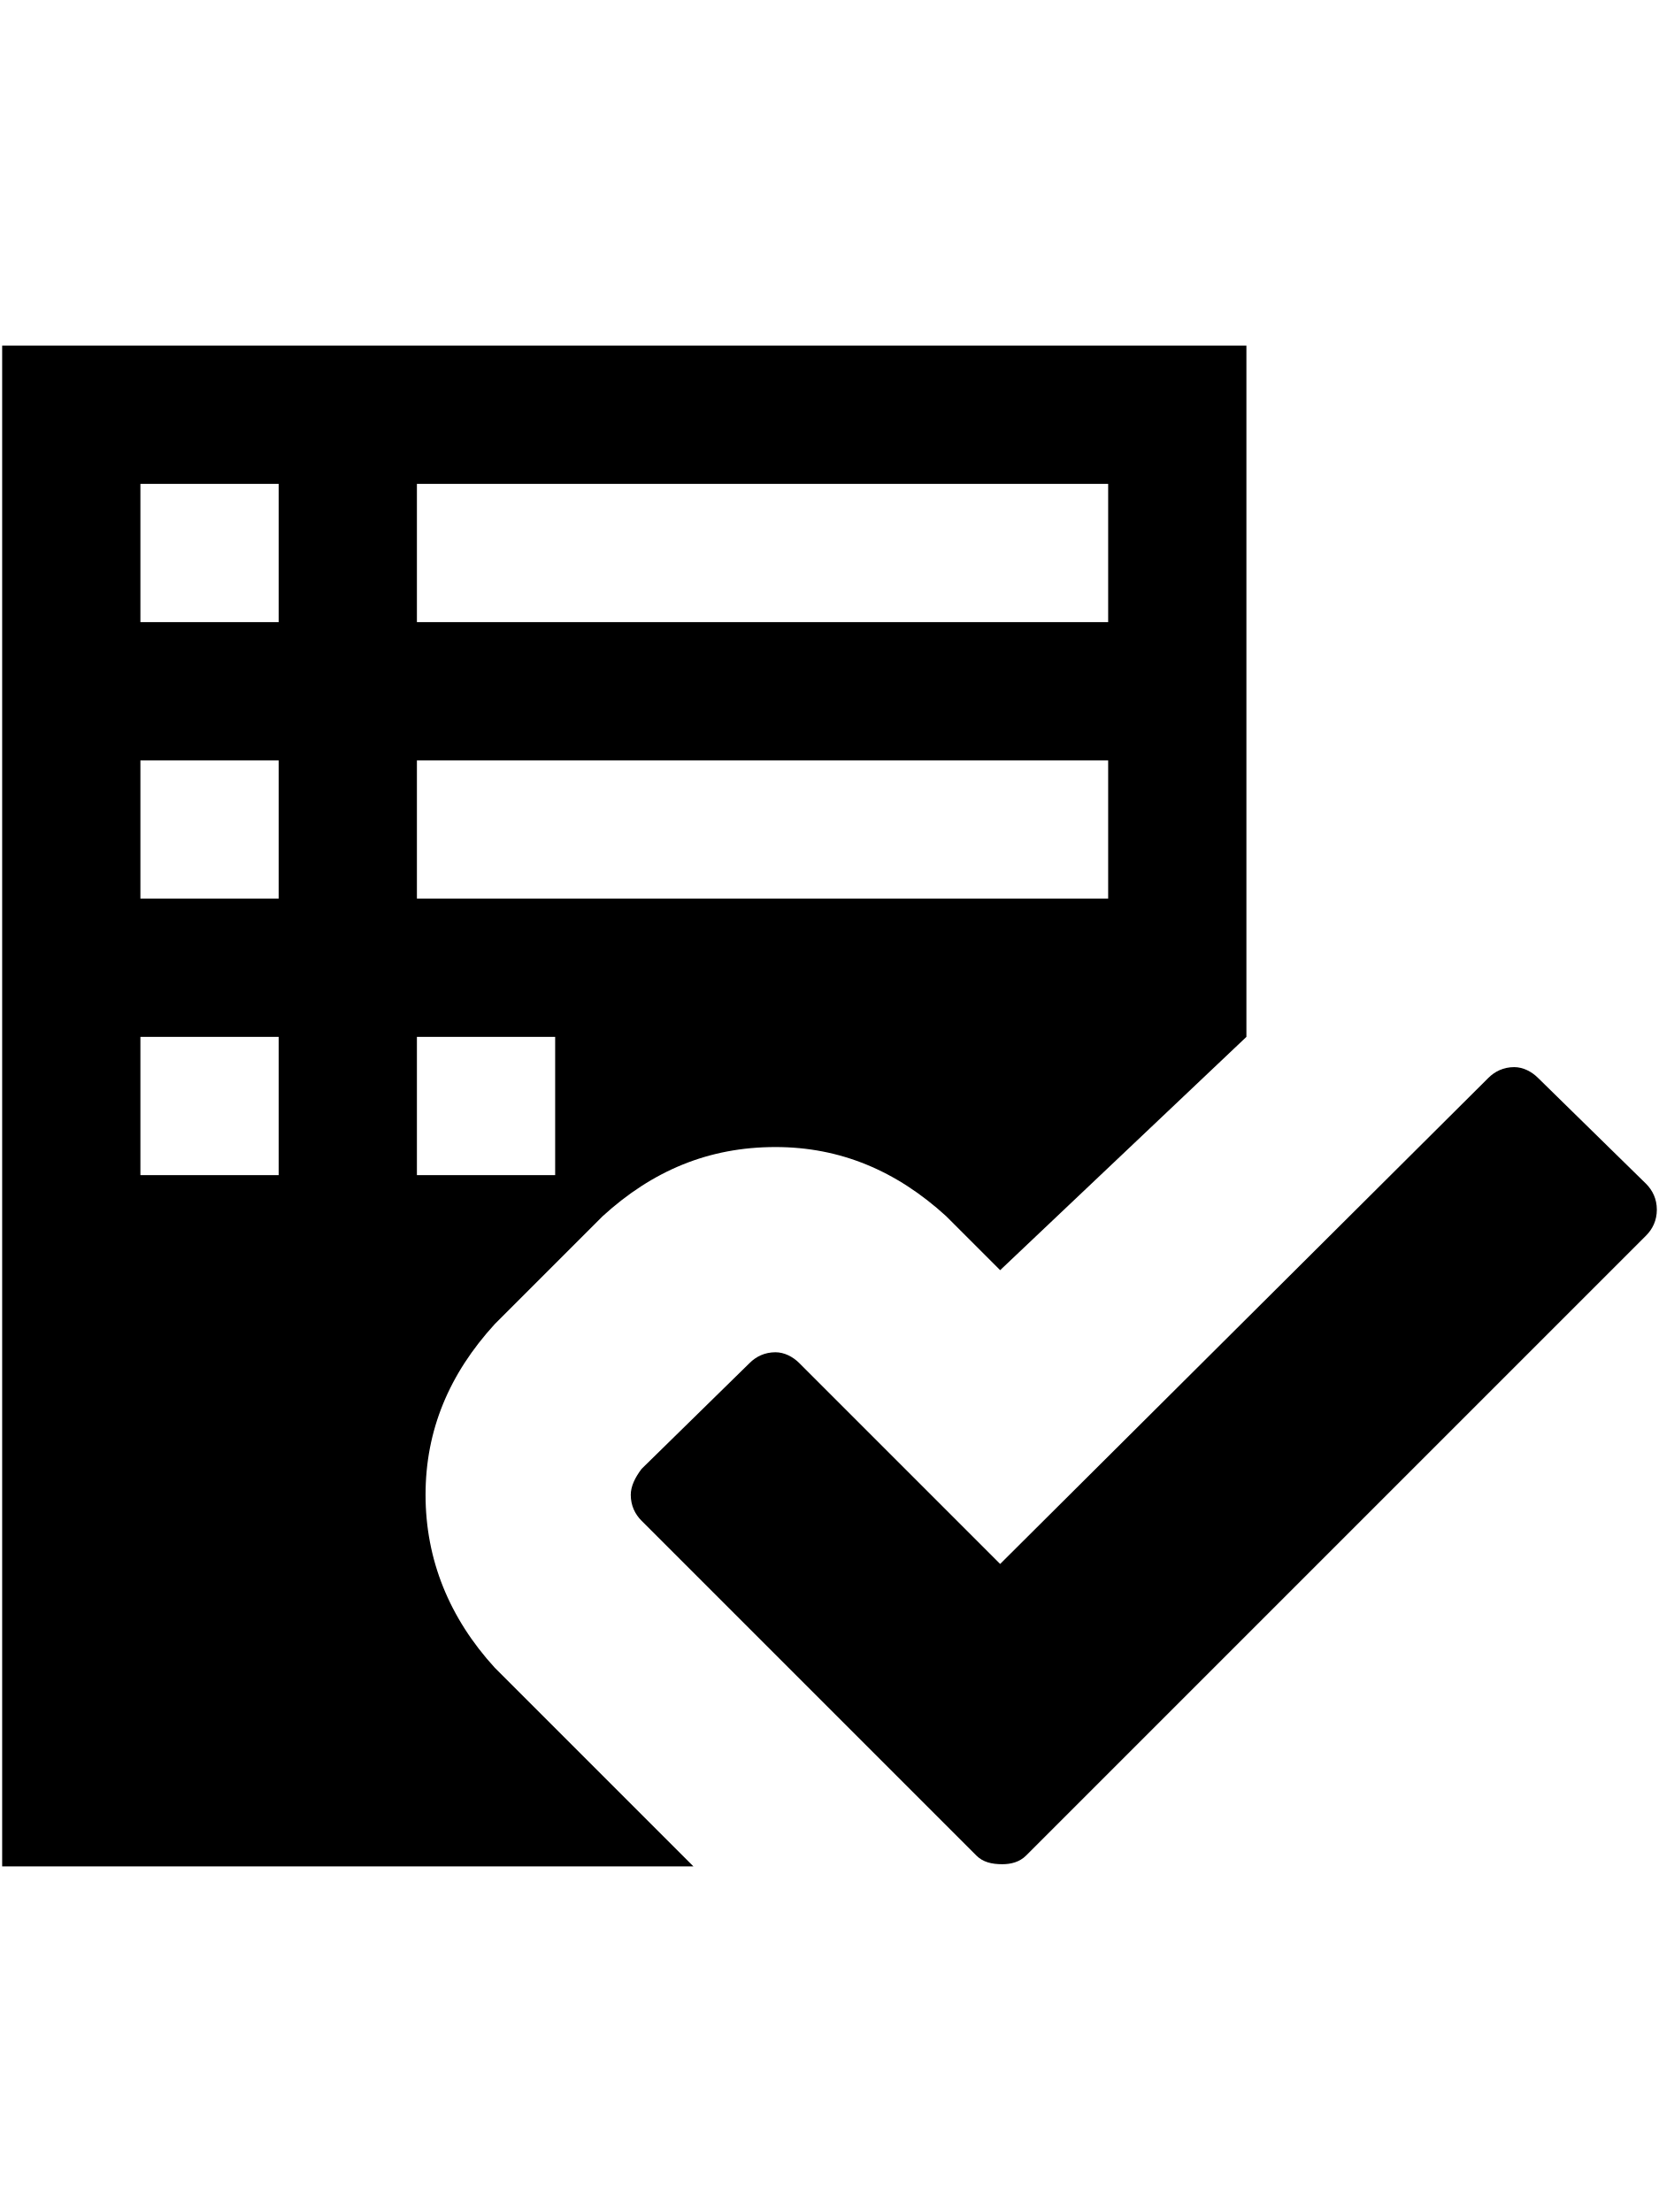
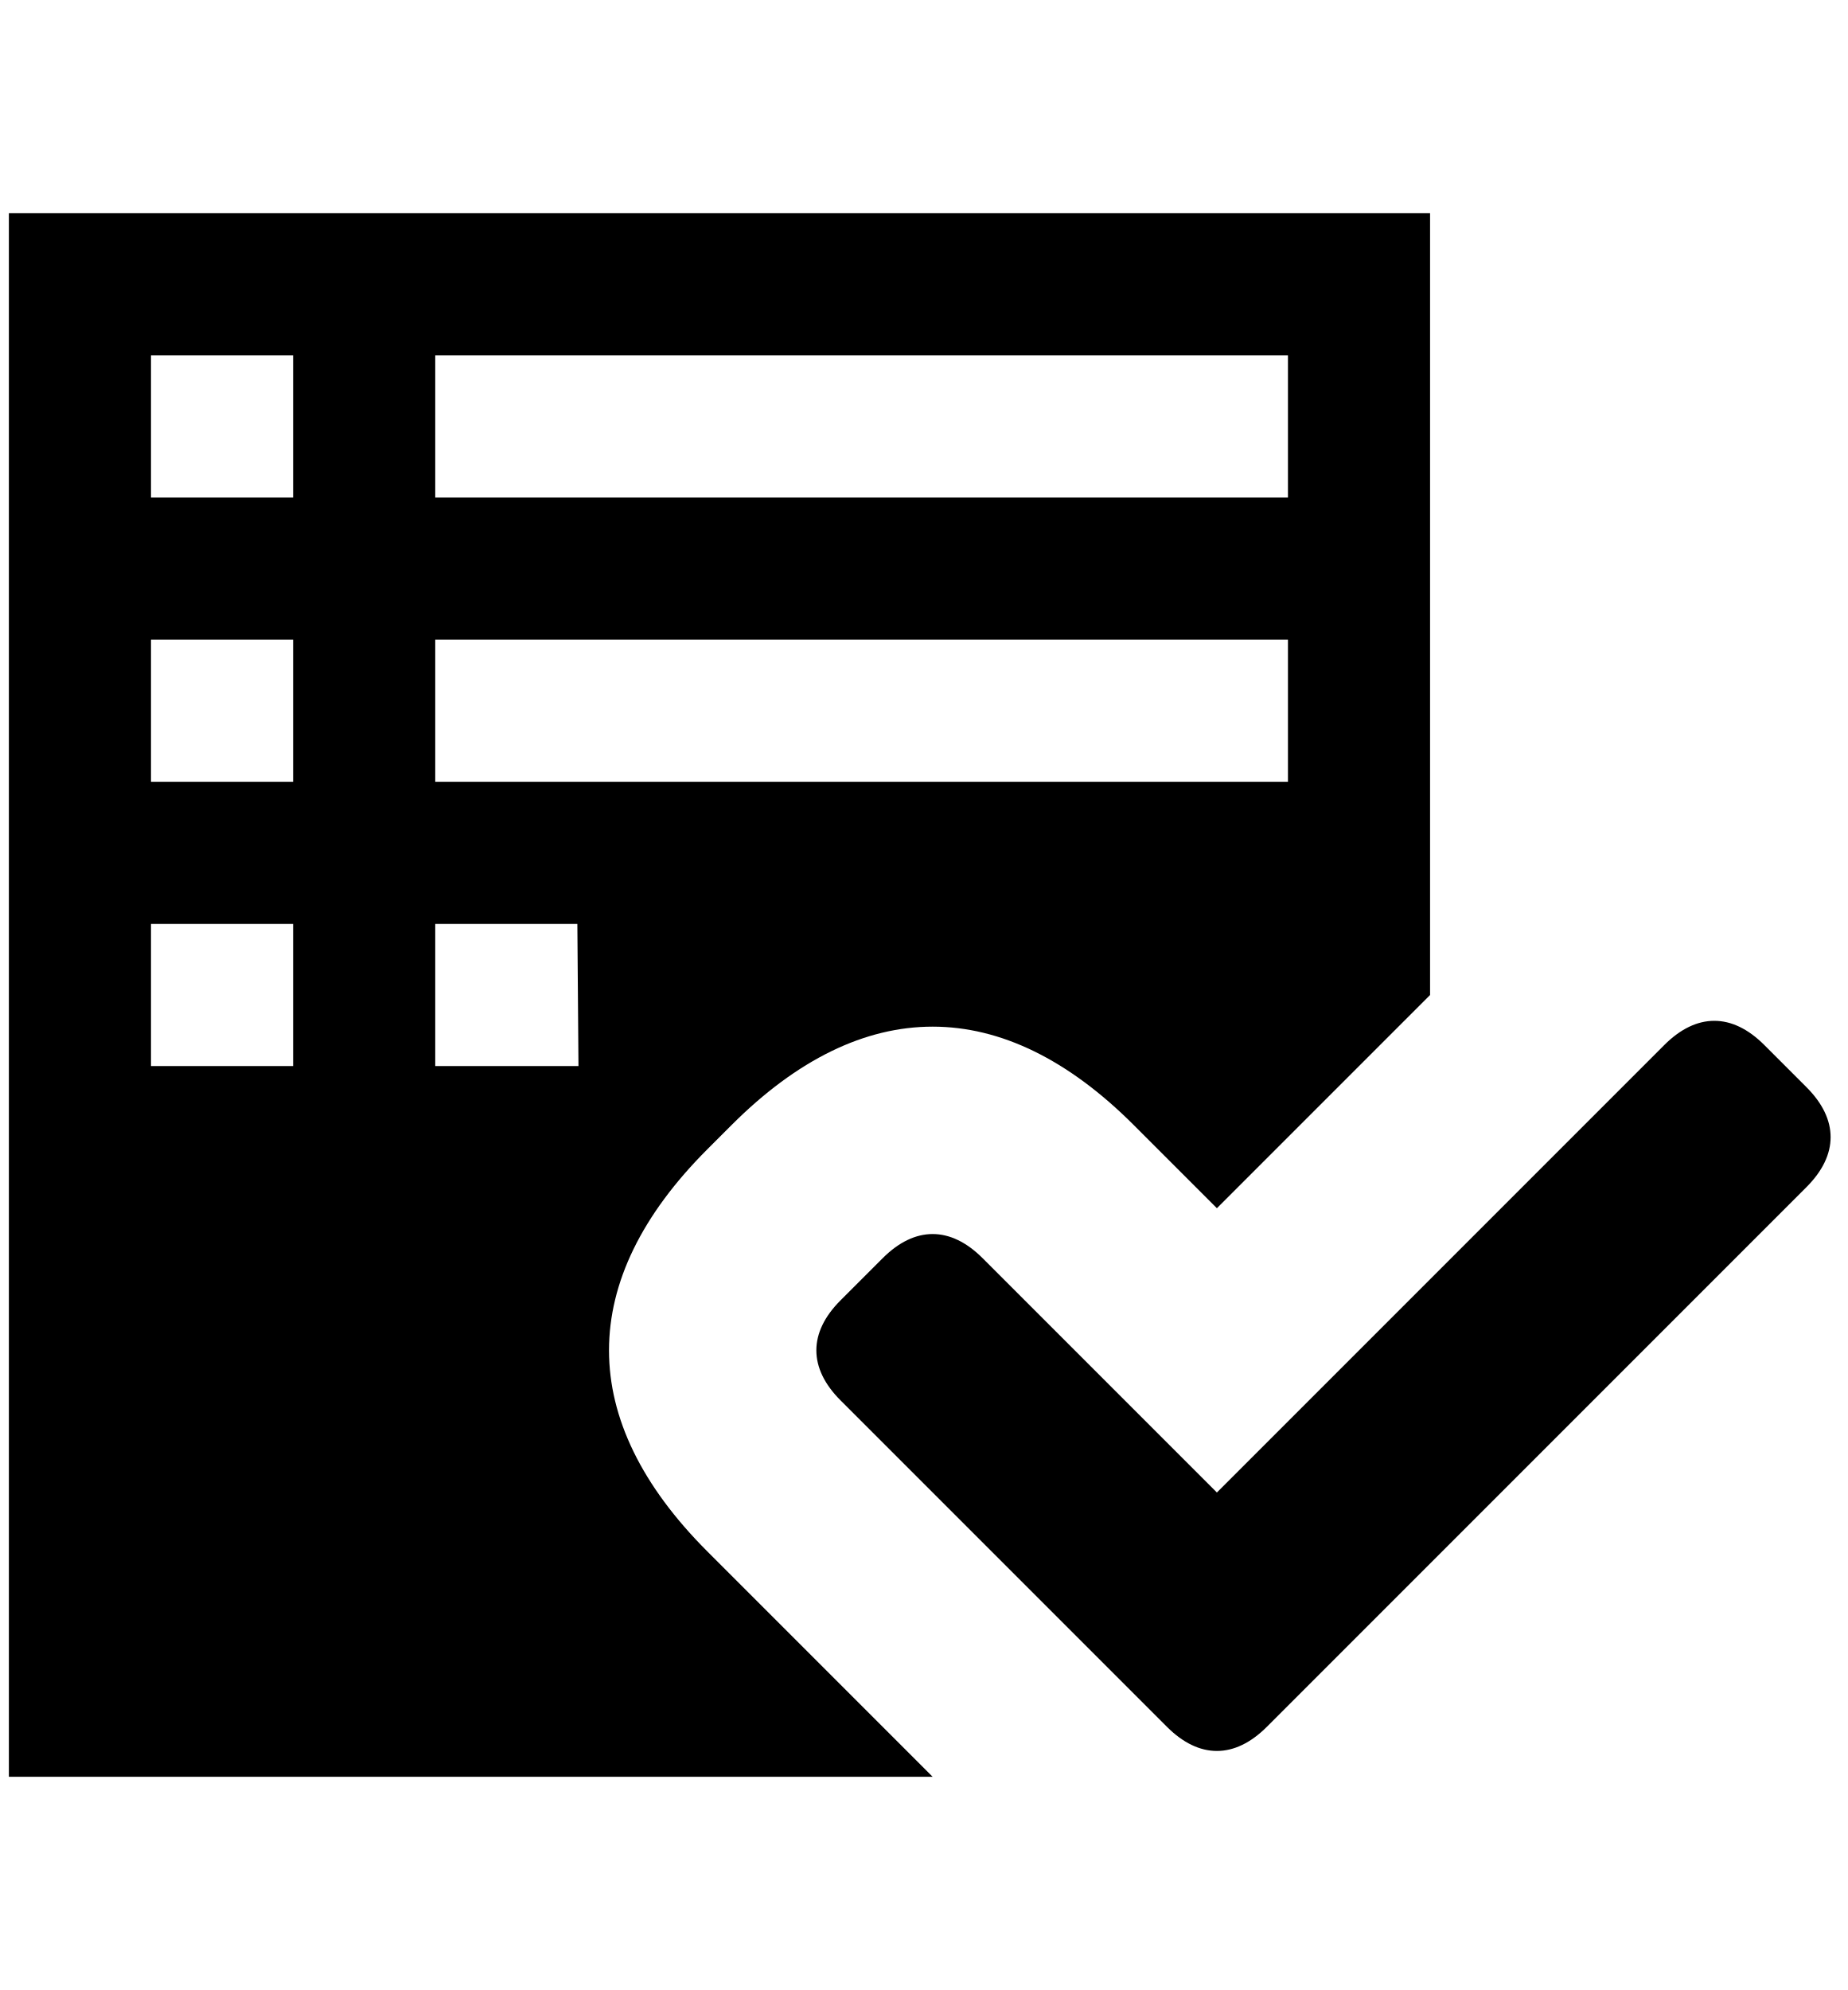
- <svg xmlns="http://www.w3.org/2000/svg" version="1.1" id="Layer_1" x="0px" y="0px" width="768px" height="1024px" viewBox="0 0 768 1024" enable-background="new 0 0 768 1024" xml:space="preserve">
-   <path d="M193,544v-64h64v64H193z M129,224v64H65v-64H129z M129,352v64H65v-64H129z M129,480v64H65v-64H129z M193,416v-64h320v64H193  z M193,288v-64h320v64H193z M229,613l50-50c23-21,49-32,80-32c30,0,56,11,79,32l25,25l114-108V160H1v704h320l-92-92  c-21-23-32-50-32-80S208,636,229,613z M762,548l-50-49c-3-3-7-5-11-5c-5,0-9,2-12,5L463,724l-93-93c-3-3-7-5-11-5c-5,0-9,2-12,5  l-50,49c-3,4-5,8-5,12c0,5,2,9,5,12l155,155c3,3,7,4,12,4c4,0,8-1,11-4l287-287c3-3,5-7,5-12S765,551,762,548z" />
+ <svg xmlns="http://www.w3.org/2000/svg" version="1.1" id="Layer_1" x="0px" y="0px" width="1664px" height="1792px" viewBox="0 0 1664 1792" enable-background="new 0 0 1664 1792" xml:space="preserve">
+   <path d="M1627,1069l-486,486c-29,29-61,29-90,0l-294-294c-29-29-29-61,0-90l38-38c29-29,61-29,90,0l211,211l403-403  c29-29,61-29,90,0l38,38C1656,1008,1656,1040,1627,1069z M392,832h128l1,128H392V832z M136,832h128v128H136V832z M392,576h768v128  H392V576z M136,576h128v128H136V576z M392,320h768v128H392V320z M136,320h128v128H136V320z M840,1600l-203-203  c-118-118-118-244,0-362l22-22c118-118,244-118,362,0l75,75l192-192V192H8v1408H840z" />
</svg>
